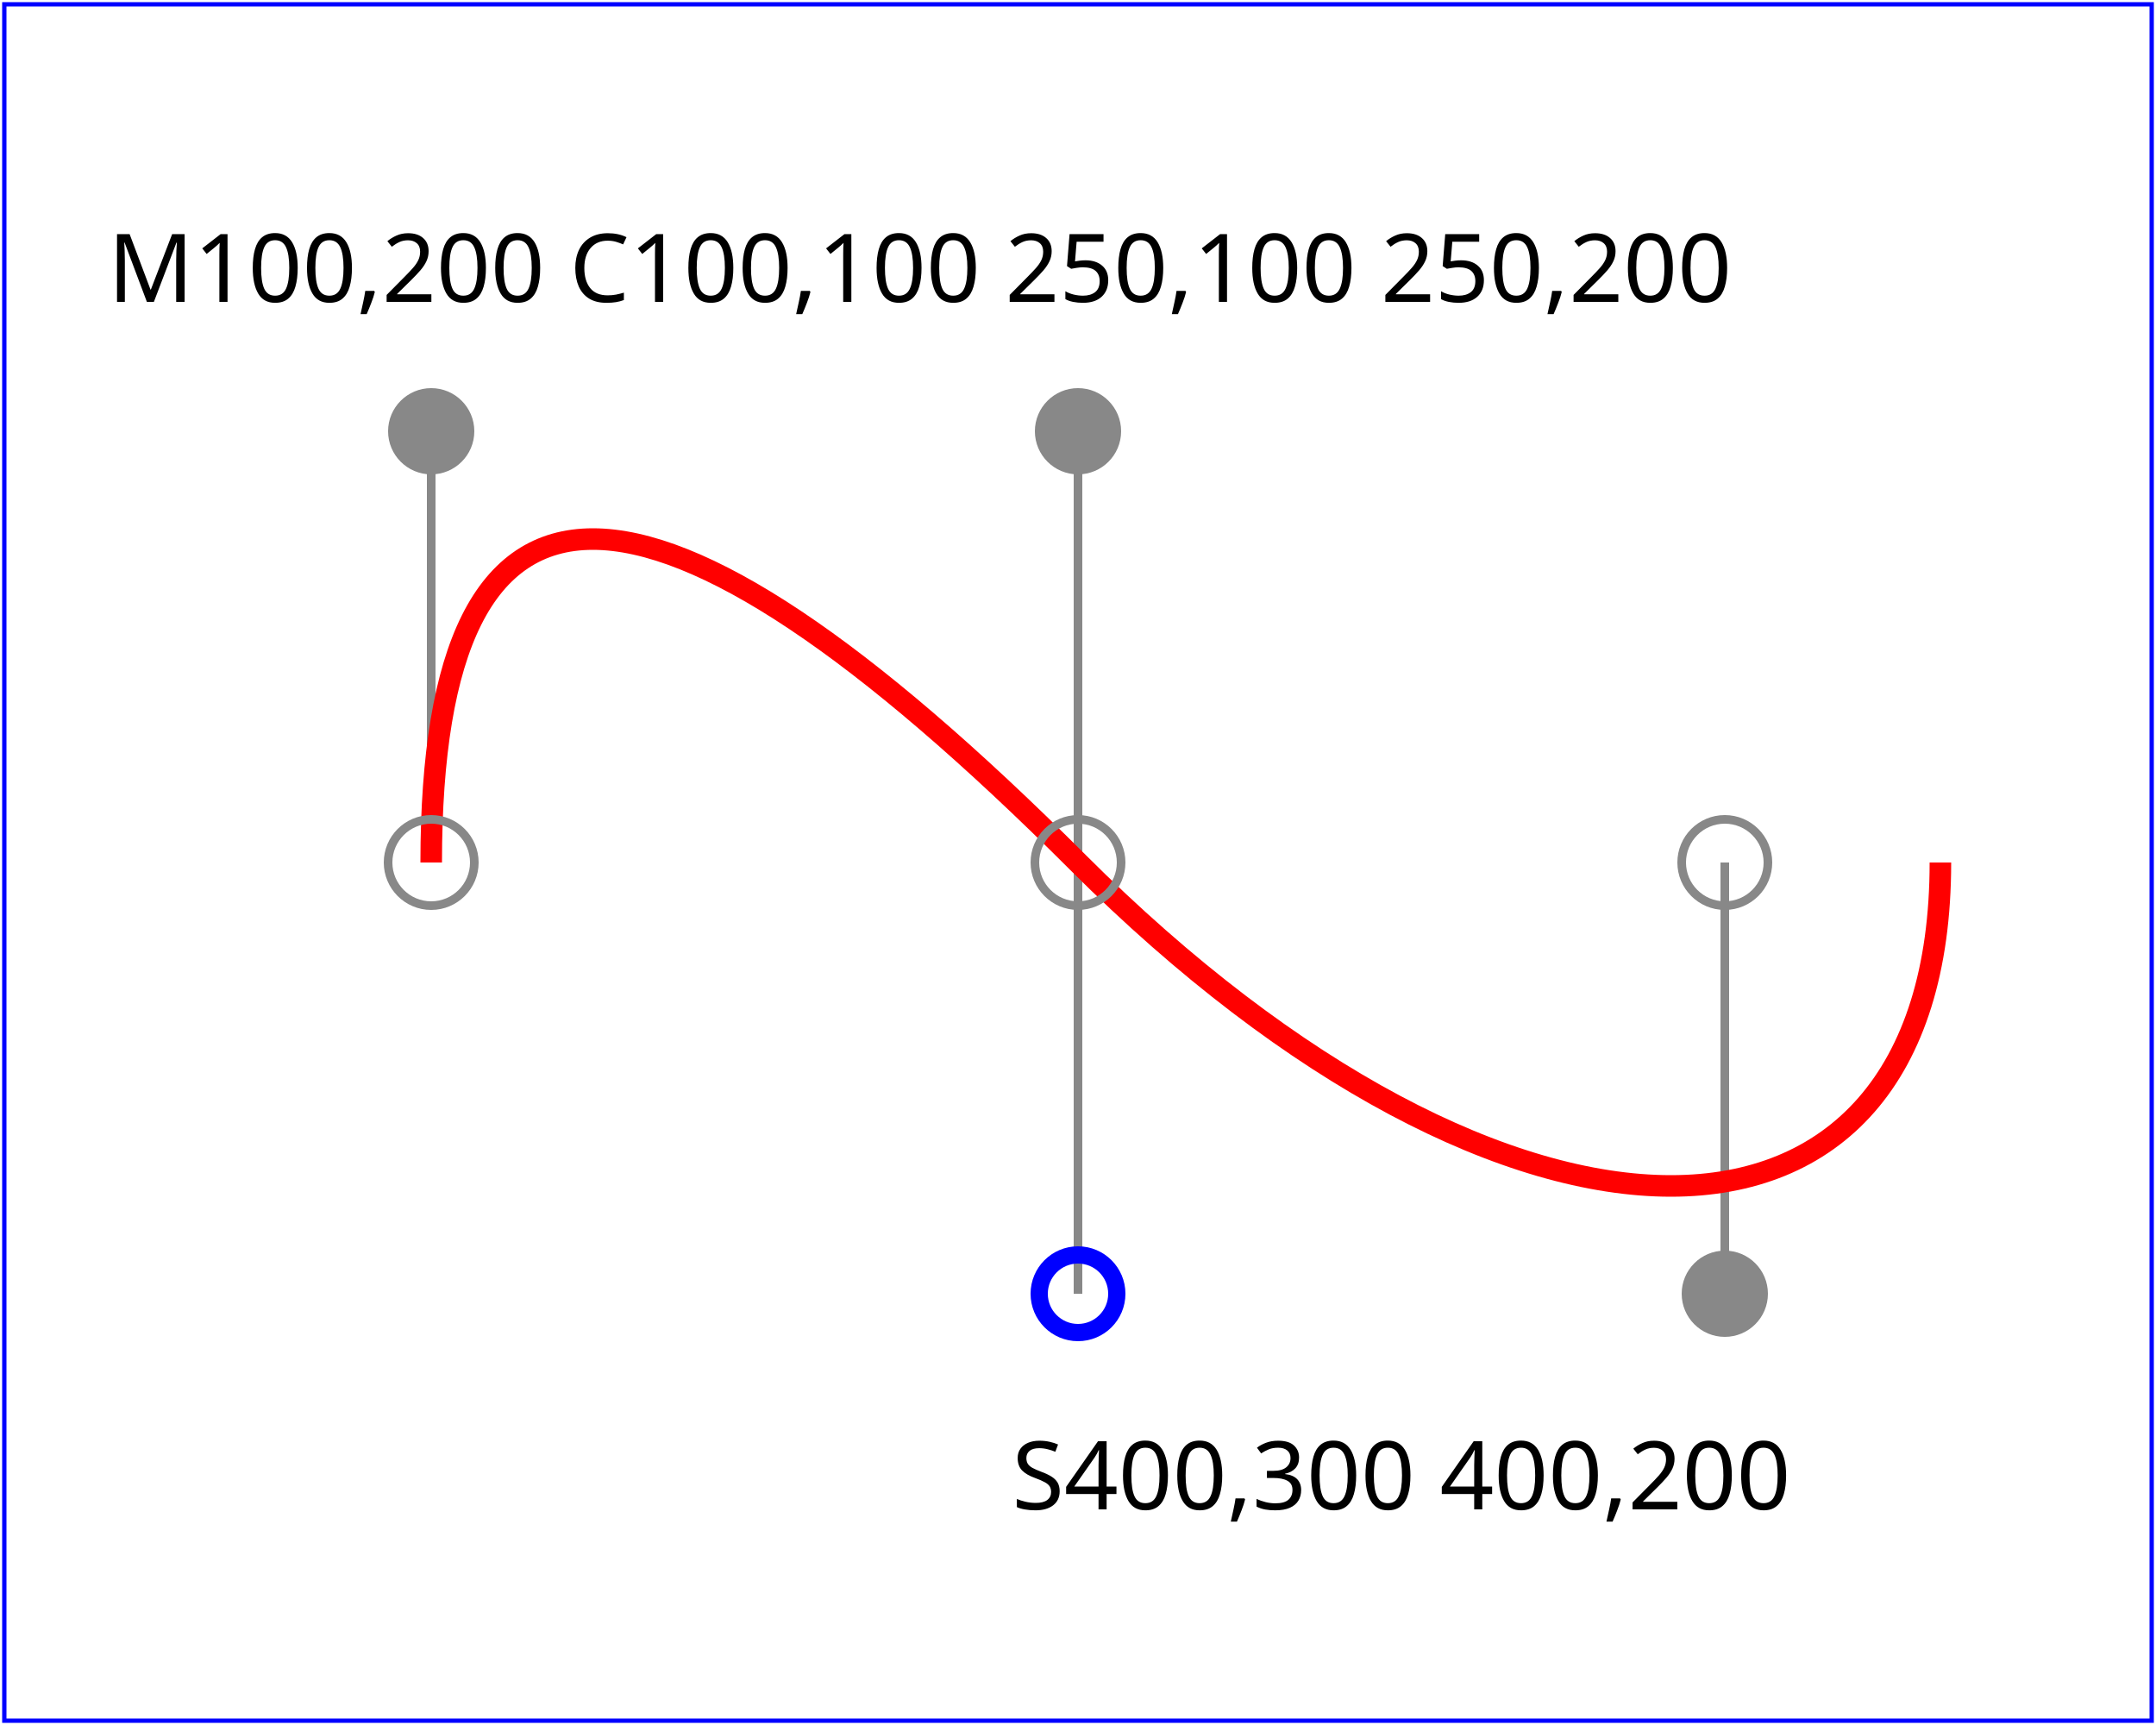
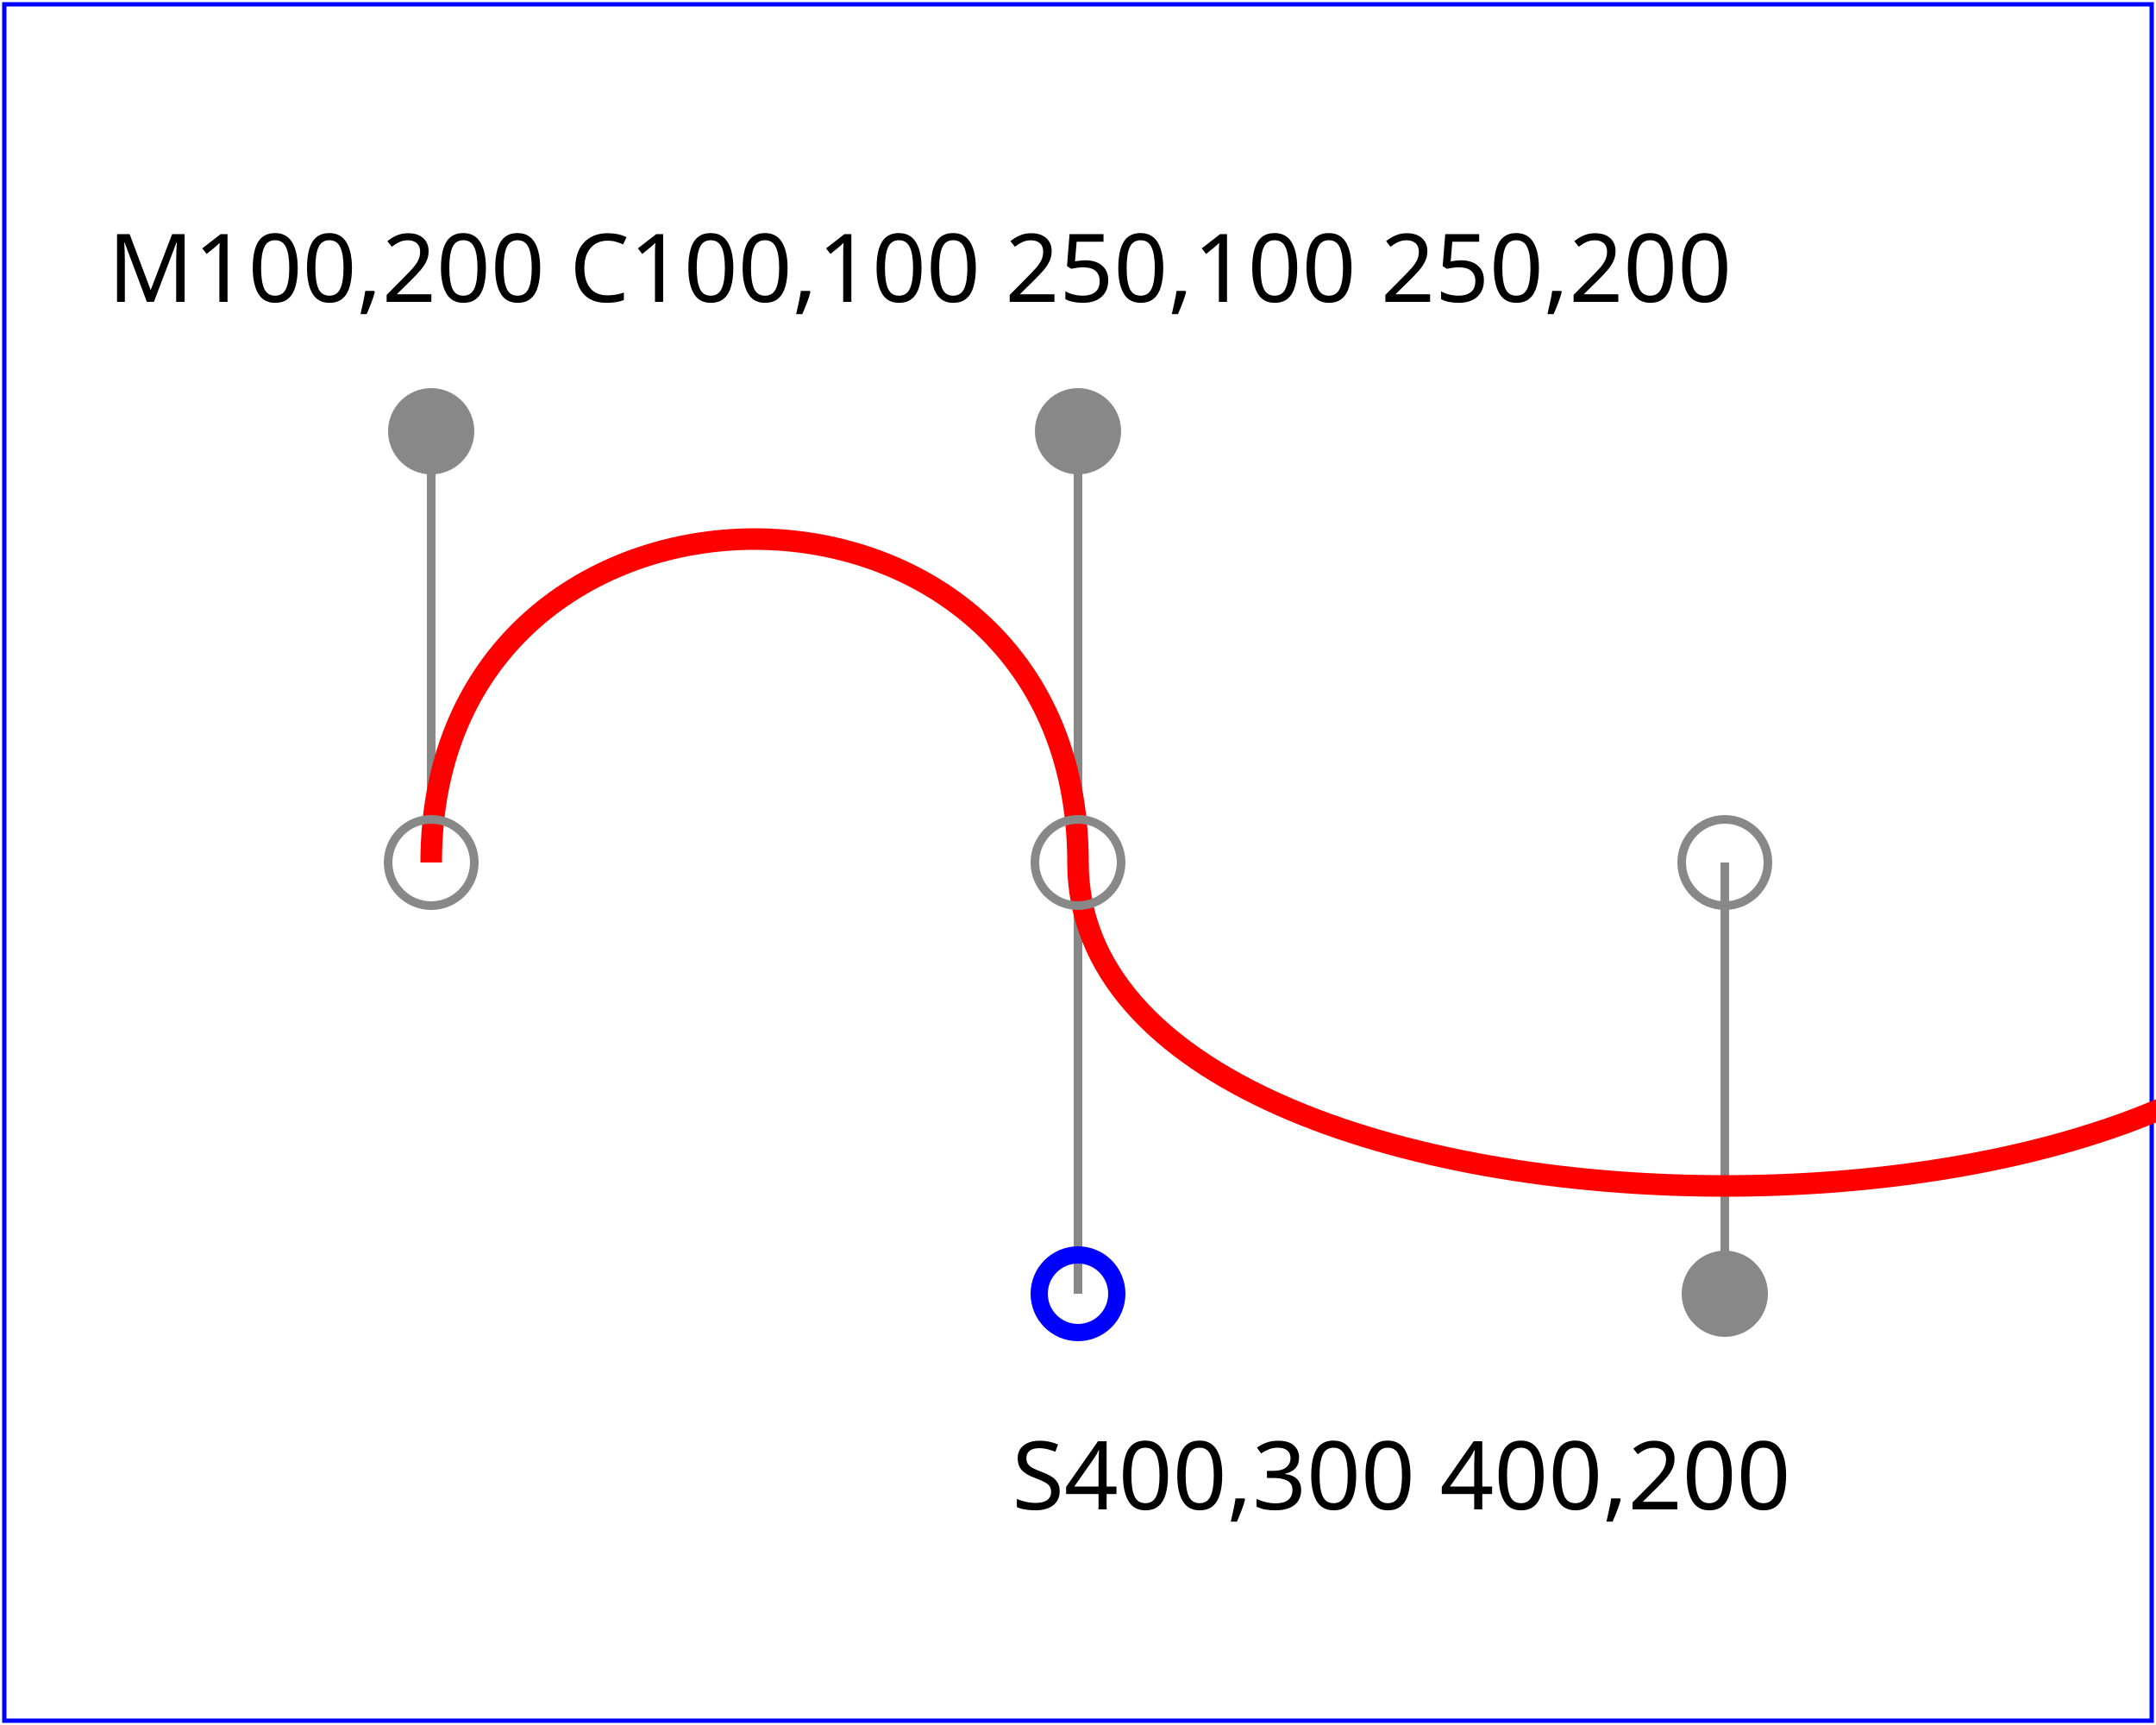
<svg xmlns="http://www.w3.org/2000/svg" width="5cm" height="4cm" viewBox="0 0 500 400" version="1.1">
  <style type="text/css">
    .Border { fill:none; stroke:blue; stroke-width:1 }
    .Connect { fill:none; stroke:#888888; stroke-width:2 }
    .SamplePath { fill:none; stroke:red; stroke-width:5 }
    .EndPoint { fill:none; stroke:#888888; stroke-width:2 }
    .CtlPoint { fill:#888888; stroke:none }
    .AutoCtlPoint { fill:none; stroke:blue; stroke-width:4 }
    .Label { font-size:22; font-family:Verdana }
  </style>
  <rect class="Border" x="1" y="1" width="498" height="398" />
  <polyline class="Connect" points="100,200 100,100" />
  <polyline class="Connect" points="250,100 250,200" />
  <polyline class="Connect" points="250,200 250,300" />
  <polyline class="Connect" points="400,300 400,200" />
-   <path class="SamplePath" d="M100,200 C100,100 150,100 250,200                                        S450,300 450,200" />
+   <path class="SamplePath" d="M100,200 c0,-100 150,-100 150,0                                        s300,100 300,0" />
  <circle class="EndPoint" cx="100" cy="200" r="10" />
  <circle class="EndPoint" cx="250" cy="200" r="10" />
  <circle class="EndPoint" cx="400" cy="200" r="10" />
  <circle class="CtlPoint" cx="100" cy="100" r="10" />
  <circle class="CtlPoint" cx="250" cy="100" r="10" />
  <circle class="CtlPoint" cx="400" cy="300" r="10" />
  <circle class="AutoCtlPoint" cx="250" cy="300" r="9" />
  <text class="Label" x="25" y="70">M100,200 C100,100 250,100 250,200</text>
  <text class="Label" x="325" y="350" style="text-anchor:middle">S400,300 400,200</text>
</svg>
